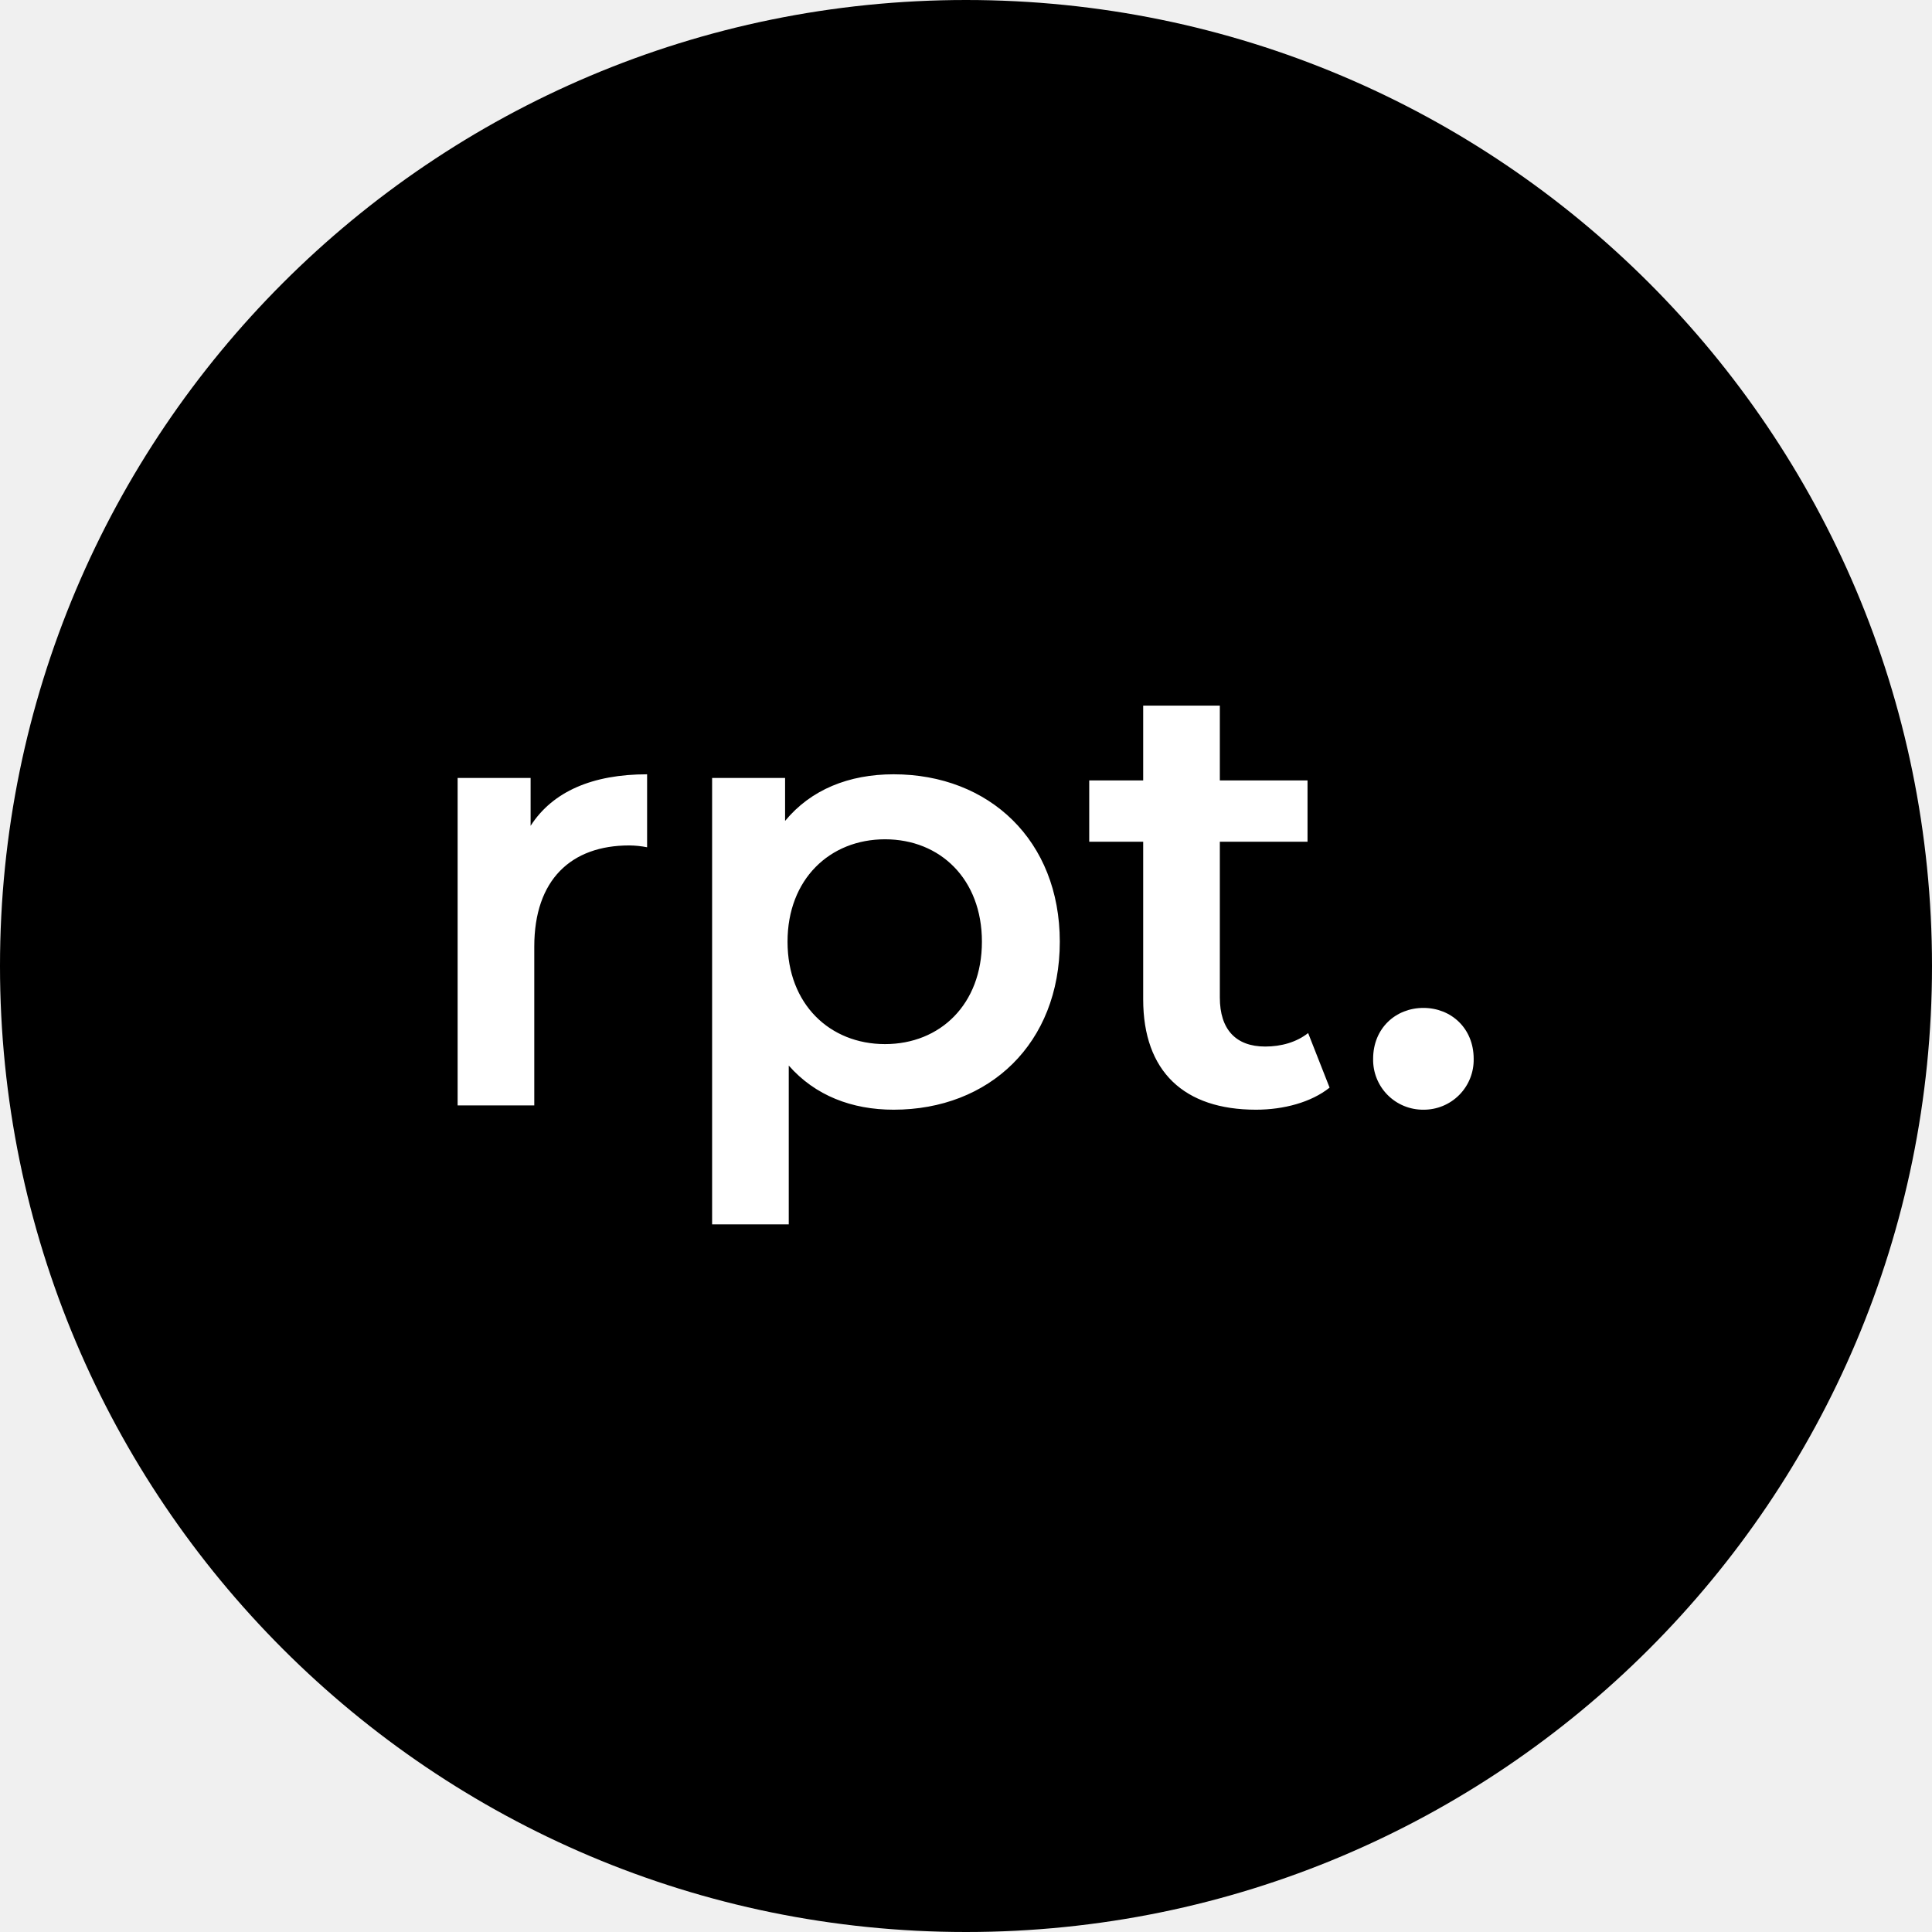
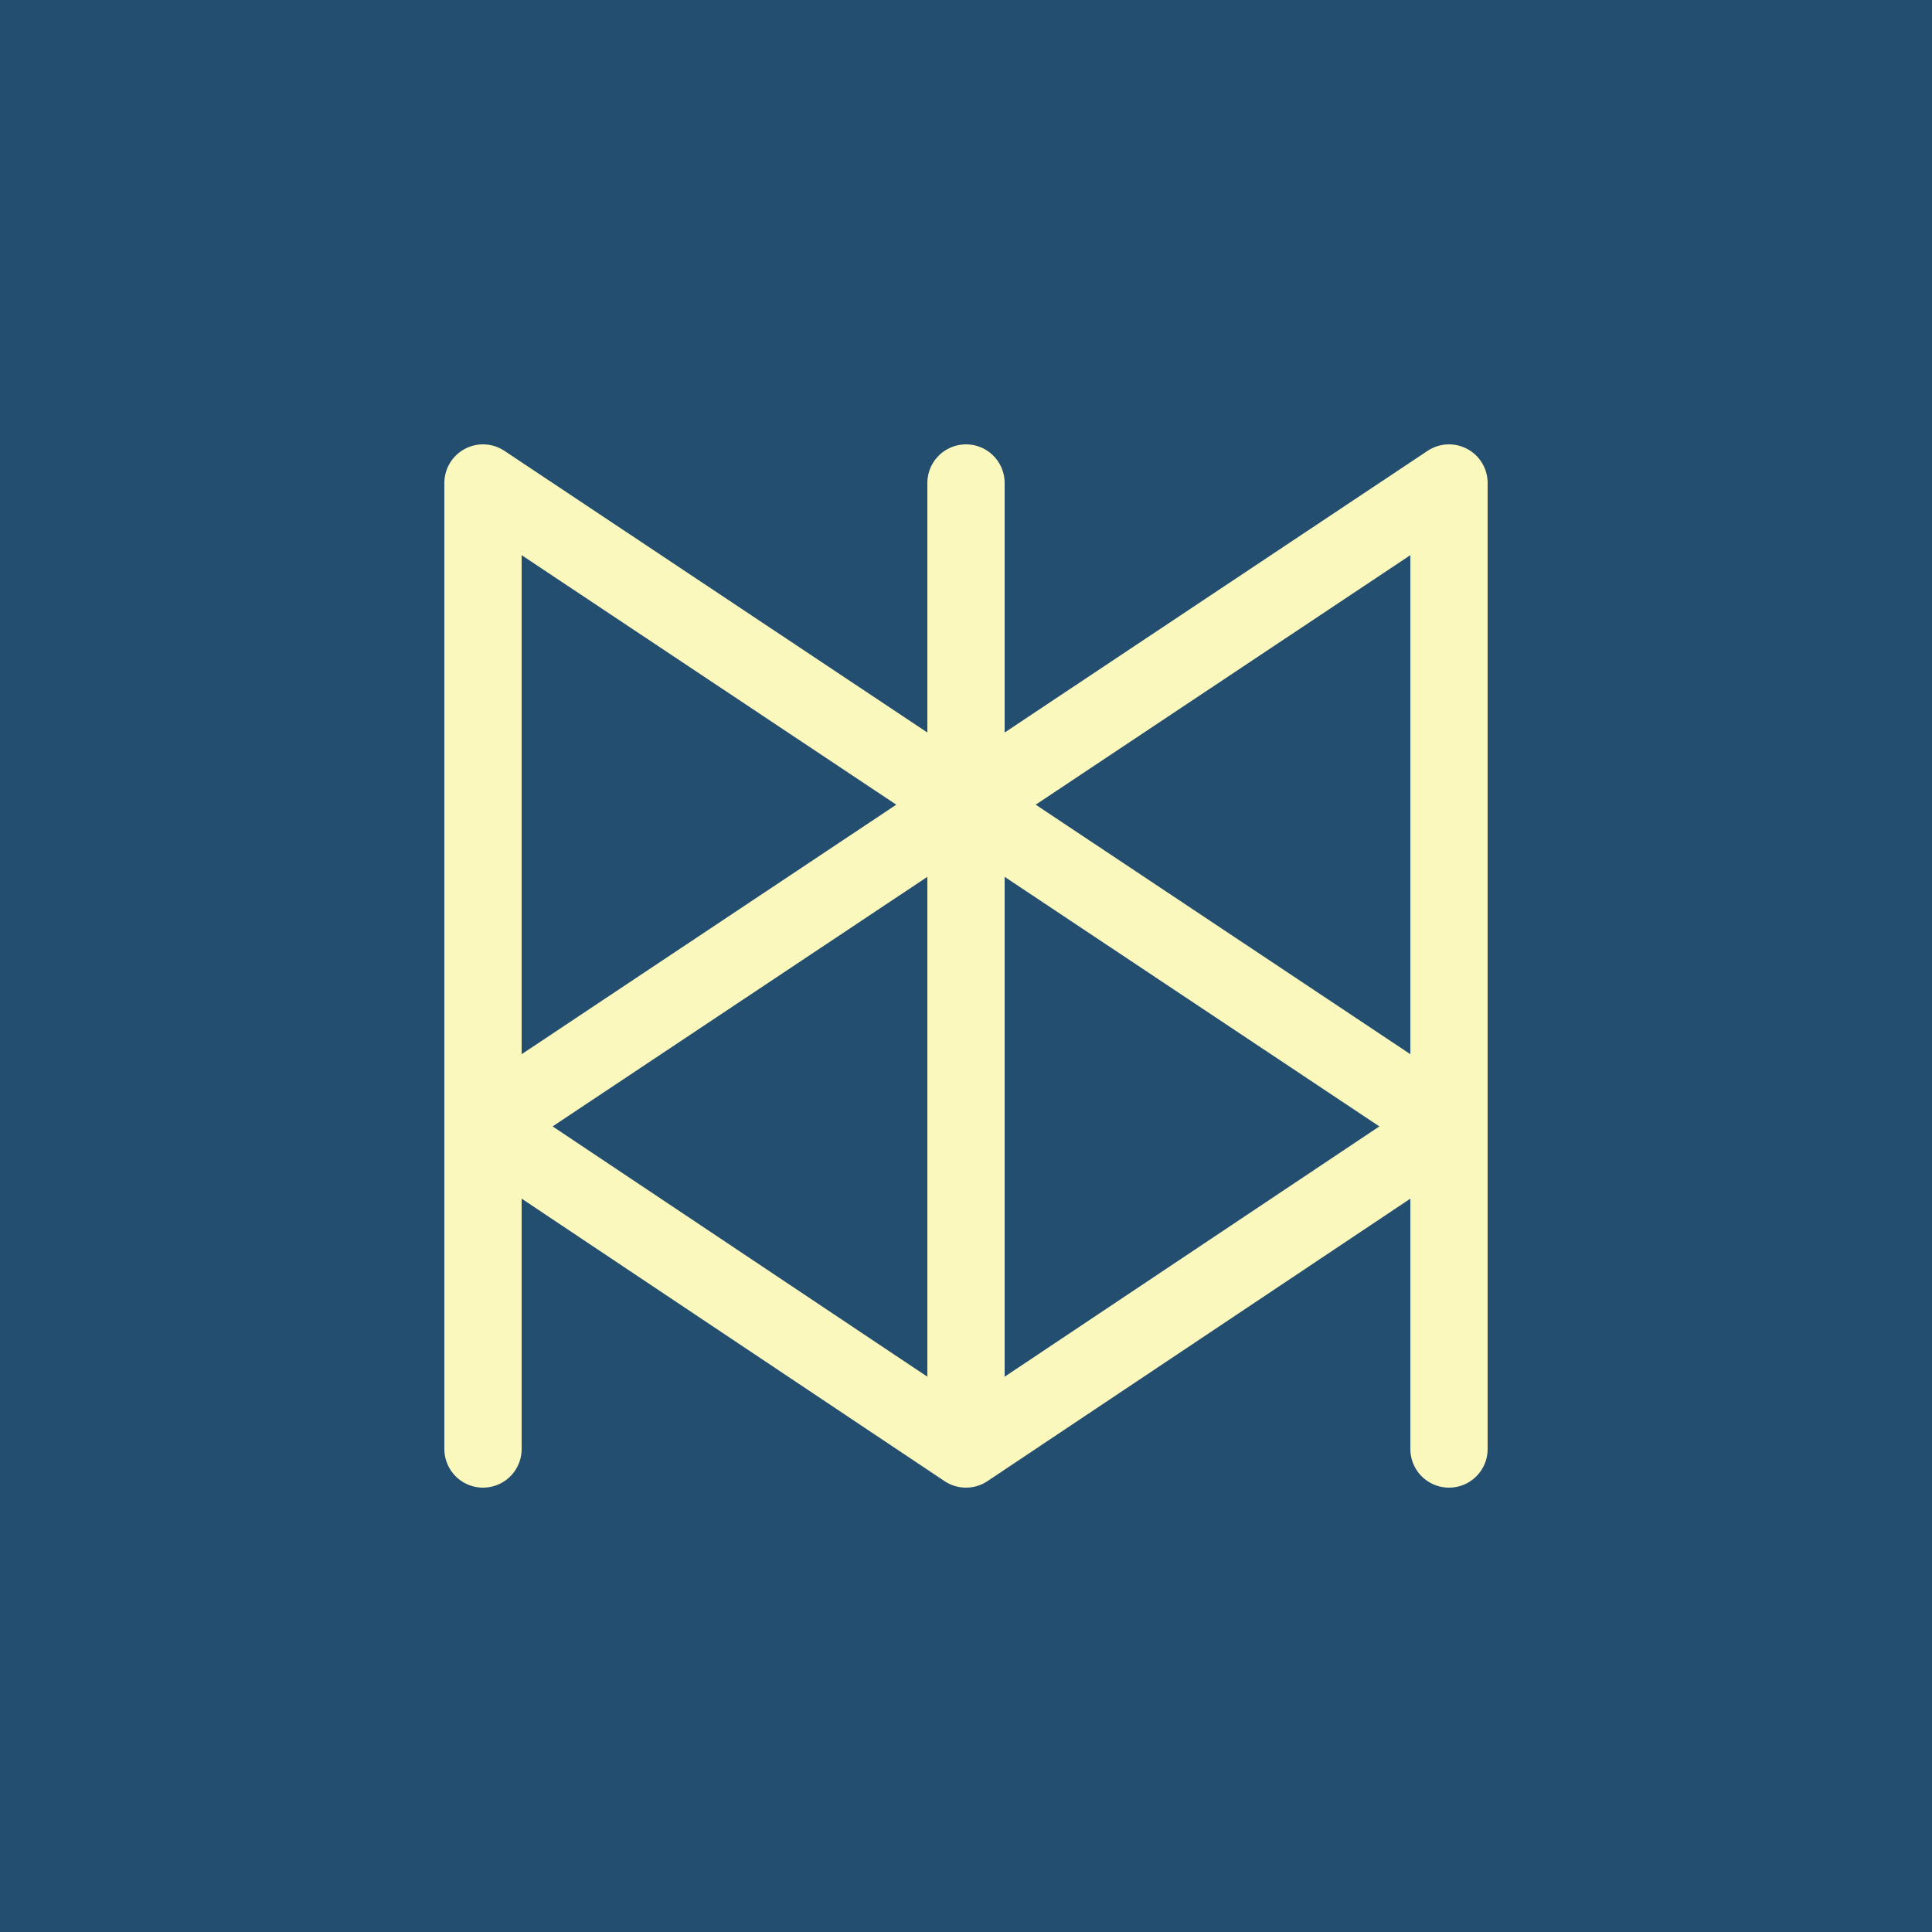
- <svg xmlns="http://www.w3.org/2000/svg" width="857" height="857" viewBox="0 0 857 857">
-   <g id="Group_33" data-name="Group 33" transform="translate(-5288 -2253)">
-     <circle id="Ellipse_11" data-name="Ellipse 11" cx="428.5" cy="428.5" r="428.5" transform="translate(5288 2253)" />
-     <path id="Path_22" data-name="Path 22" d="M54.672-124.032v-21.216H22.3V0h34V-70.448c0-29.648,16.32-44.88,42.16-44.88a43.163,43.163,0,0,1,7.888.816V-146.88C82.144-146.88,64.464-139.264,54.672-124.032ZM215.7-146.88c-19.856,0-36.72,6.8-48.144,20.672v-19.04H135.184V52.768h34V-17.68C180.88-4.352,197.2,1.9,215.7,1.9c42.432,0,73.712-29.376,73.712-74.528C289.408-117.5,258.128-146.88,215.7-146.88ZM211.888-27.2c-24.48,0-43.248-17.68-43.248-45.424s18.768-45.424,43.248-45.424,42.976,17.68,42.976,45.424S236.368-27.2,211.888-27.2Zm187.68-4.9c-5.168,4.08-11.968,5.984-19.04,5.984-13.056,0-20.128-7.616-20.128-21.76V-116.96h38.9v-27.2H360.4v-33.184h-34v33.184H302.464v27.2H326.4v69.9c0,32.1,18.224,48.96,50.048,48.96,12.24,0,24.48-3.264,32.64-9.792ZM450.7,1.9a22.122,22.122,0,0,0,22.3-22.576c0-13.6-10.064-22.576-22.3-22.576s-22.3,8.976-22.3,22.576A22.122,22.122,0,0,0,450.7,1.9Z" transform="translate(5468.696 2743.344)" fill="#fff" />
-   </g>
+ <svg xmlns="http://www.w3.org/2000/svg" width="1000" height="1000" viewBox="0 0 1000 1000" fill="none">
+   <rect width="1000" height="1000" fill="#234E70" />
+   <path d="M250 750V583M750 750V583M500 416.5L250 250V583M500 416.5L750 250V583M500 416.5L250 583M500 416.5L750 583M250 583L500 750M750 583L500 750M500 750V250" stroke="#FBF8BE" stroke-width="40" stroke-linecap="round" stroke-linejoin="round" />
</svg>
